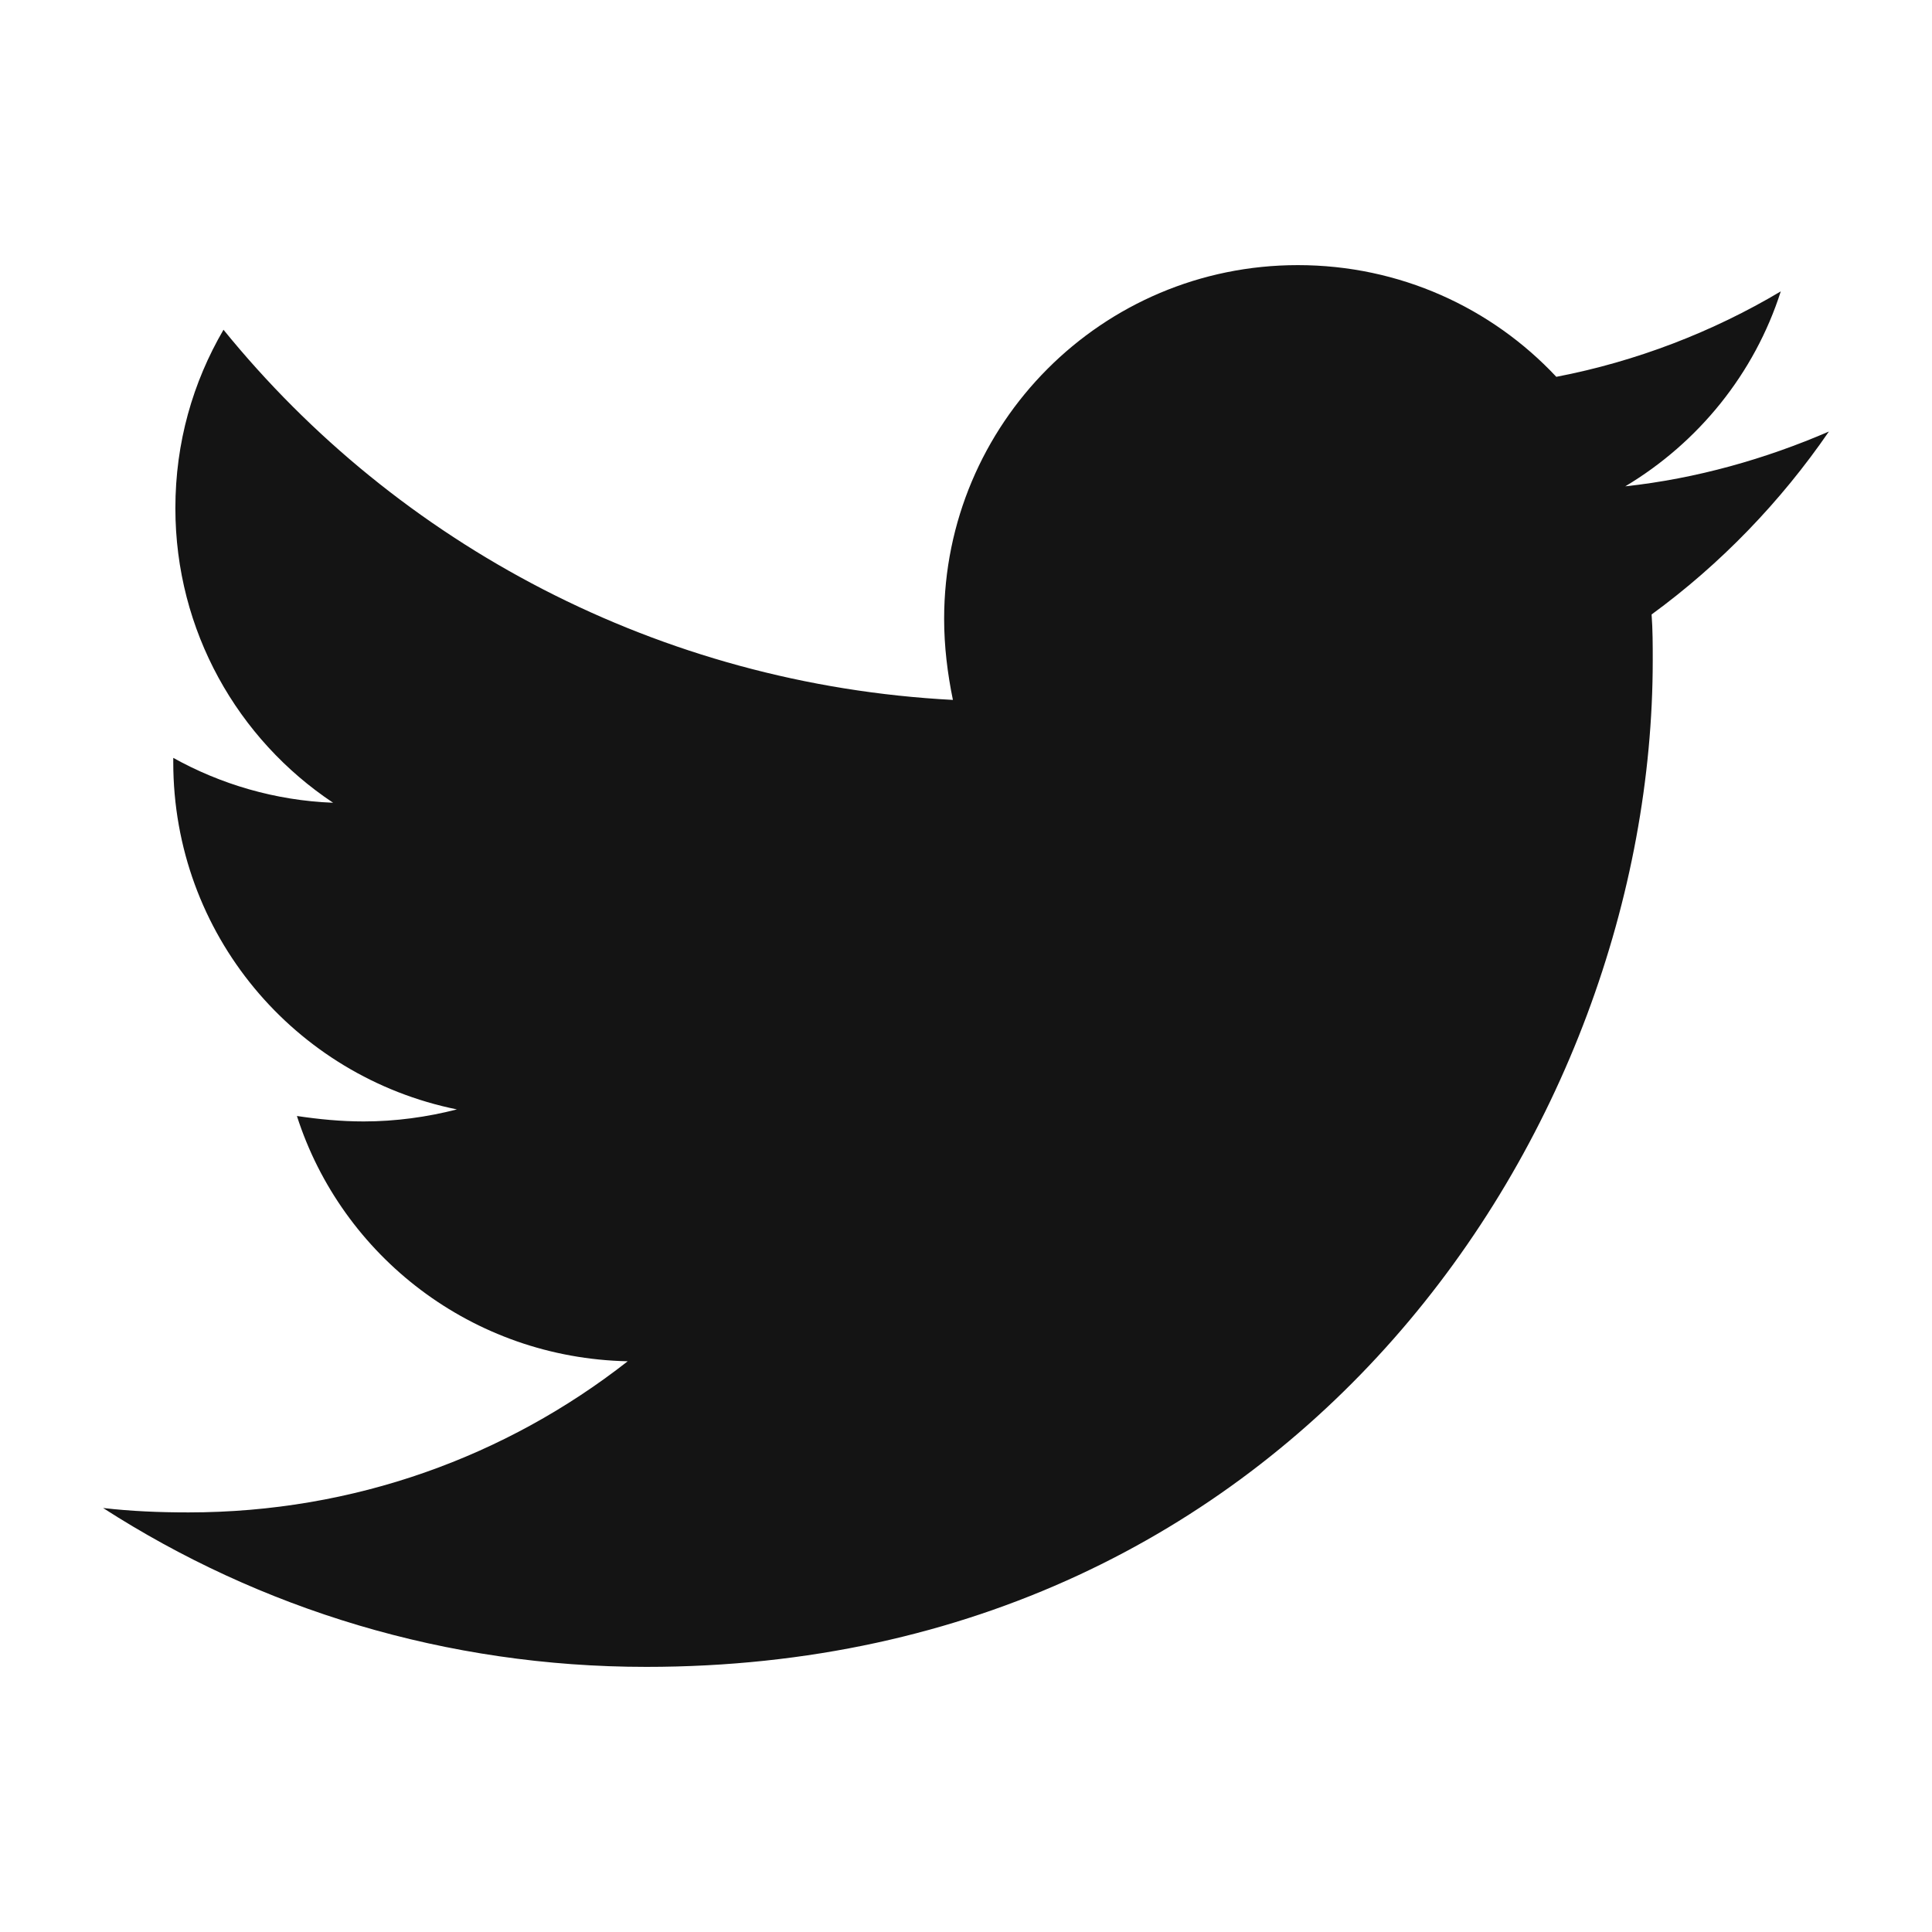
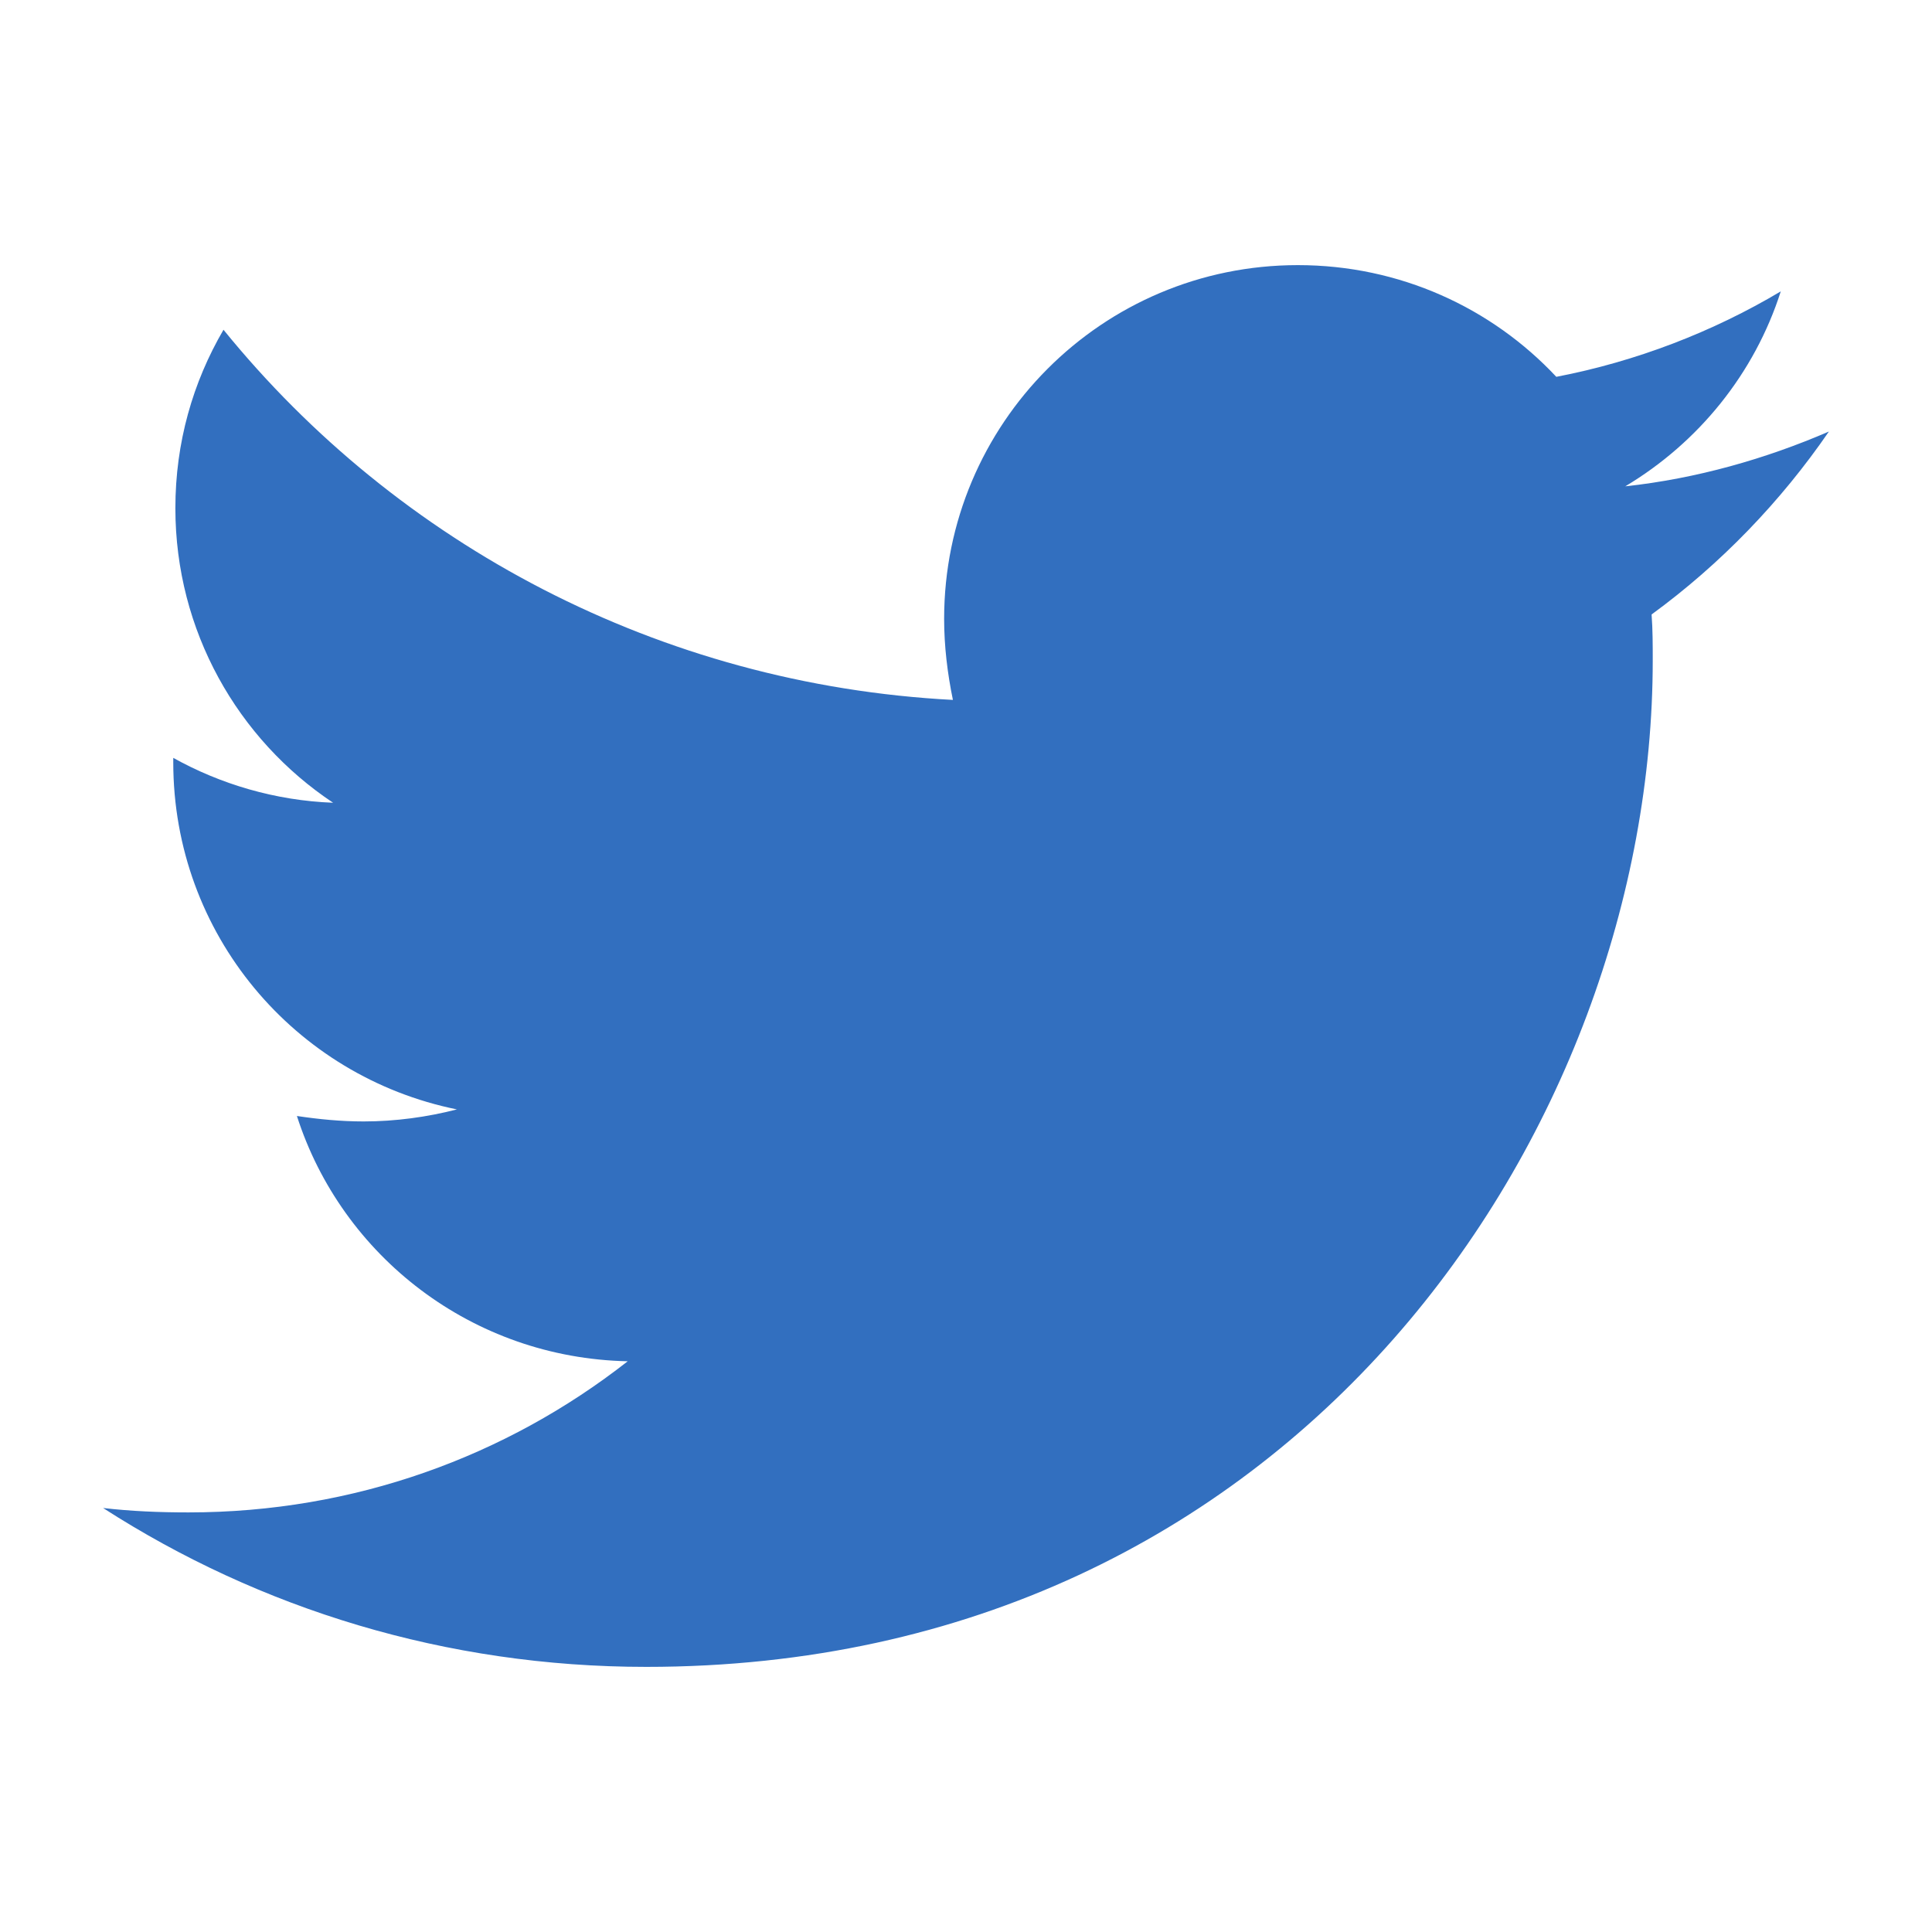
<svg xmlns="http://www.w3.org/2000/svg" width="22" height="22" viewBox="0 0 22 22" fill="none">
-   <path d="M18.807 6.997C18.82 7.172 18.82 7.346 18.82 7.52C18.82 12.845 14.767 18.981 7.36 18.981C5.078 18.981 2.958 18.32 1.174 17.172C1.498 17.209 1.81 17.222 2.147 17.222C4.03 17.222 5.763 16.586 7.148 15.501C5.377 15.464 3.893 14.304 3.381 12.708C3.63 12.745 3.88 12.77 4.142 12.77C4.503 12.77 4.866 12.72 5.203 12.633C3.356 12.259 1.973 10.638 1.973 8.68V8.63C2.51 8.929 3.133 9.116 3.793 9.141C2.708 8.419 1.997 7.184 1.997 5.787C1.997 5.039 2.196 4.353 2.545 3.755C4.528 6.198 7.509 7.795 10.851 7.97C10.789 7.67 10.751 7.359 10.751 7.047C10.751 4.827 12.547 3.019 14.779 3.019C15.939 3.019 16.986 3.505 17.722 4.291C18.632 4.116 19.504 3.779 20.278 3.318C19.979 4.253 19.342 5.039 18.507 5.538C19.318 5.45 20.104 5.226 20.826 4.914C20.278 5.712 19.593 6.423 18.807 6.997Z" fill="#141414" />
+   <path d="M18.807 6.997C18.82 7.172 18.82 7.346 18.82 7.52C18.82 12.845 14.767 18.981 7.36 18.981C5.078 18.981 2.958 18.32 1.174 17.172C1.498 17.209 1.81 17.222 2.147 17.222C4.03 17.222 5.763 16.586 7.148 15.501C5.377 15.464 3.893 14.304 3.381 12.708C3.63 12.745 3.88 12.77 4.142 12.77C4.503 12.77 4.866 12.72 5.203 12.633C3.356 12.259 1.973 10.638 1.973 8.68V8.63C2.51 8.929 3.133 9.116 3.793 9.141C2.708 8.419 1.997 7.184 1.997 5.787C1.997 5.039 2.196 4.353 2.545 3.755C4.528 6.198 7.509 7.795 10.851 7.97C10.789 7.67 10.751 7.359 10.751 7.047C10.751 4.827 12.547 3.019 14.779 3.019C15.939 3.019 16.986 3.505 17.722 4.291C18.632 4.116 19.504 3.779 20.278 3.318C19.979 4.253 19.342 5.039 18.507 5.538C19.318 5.45 20.104 5.226 20.826 4.914C20.278 5.712 19.593 6.423 18.807 6.997Z" fill="#326fbf" />
</svg>
